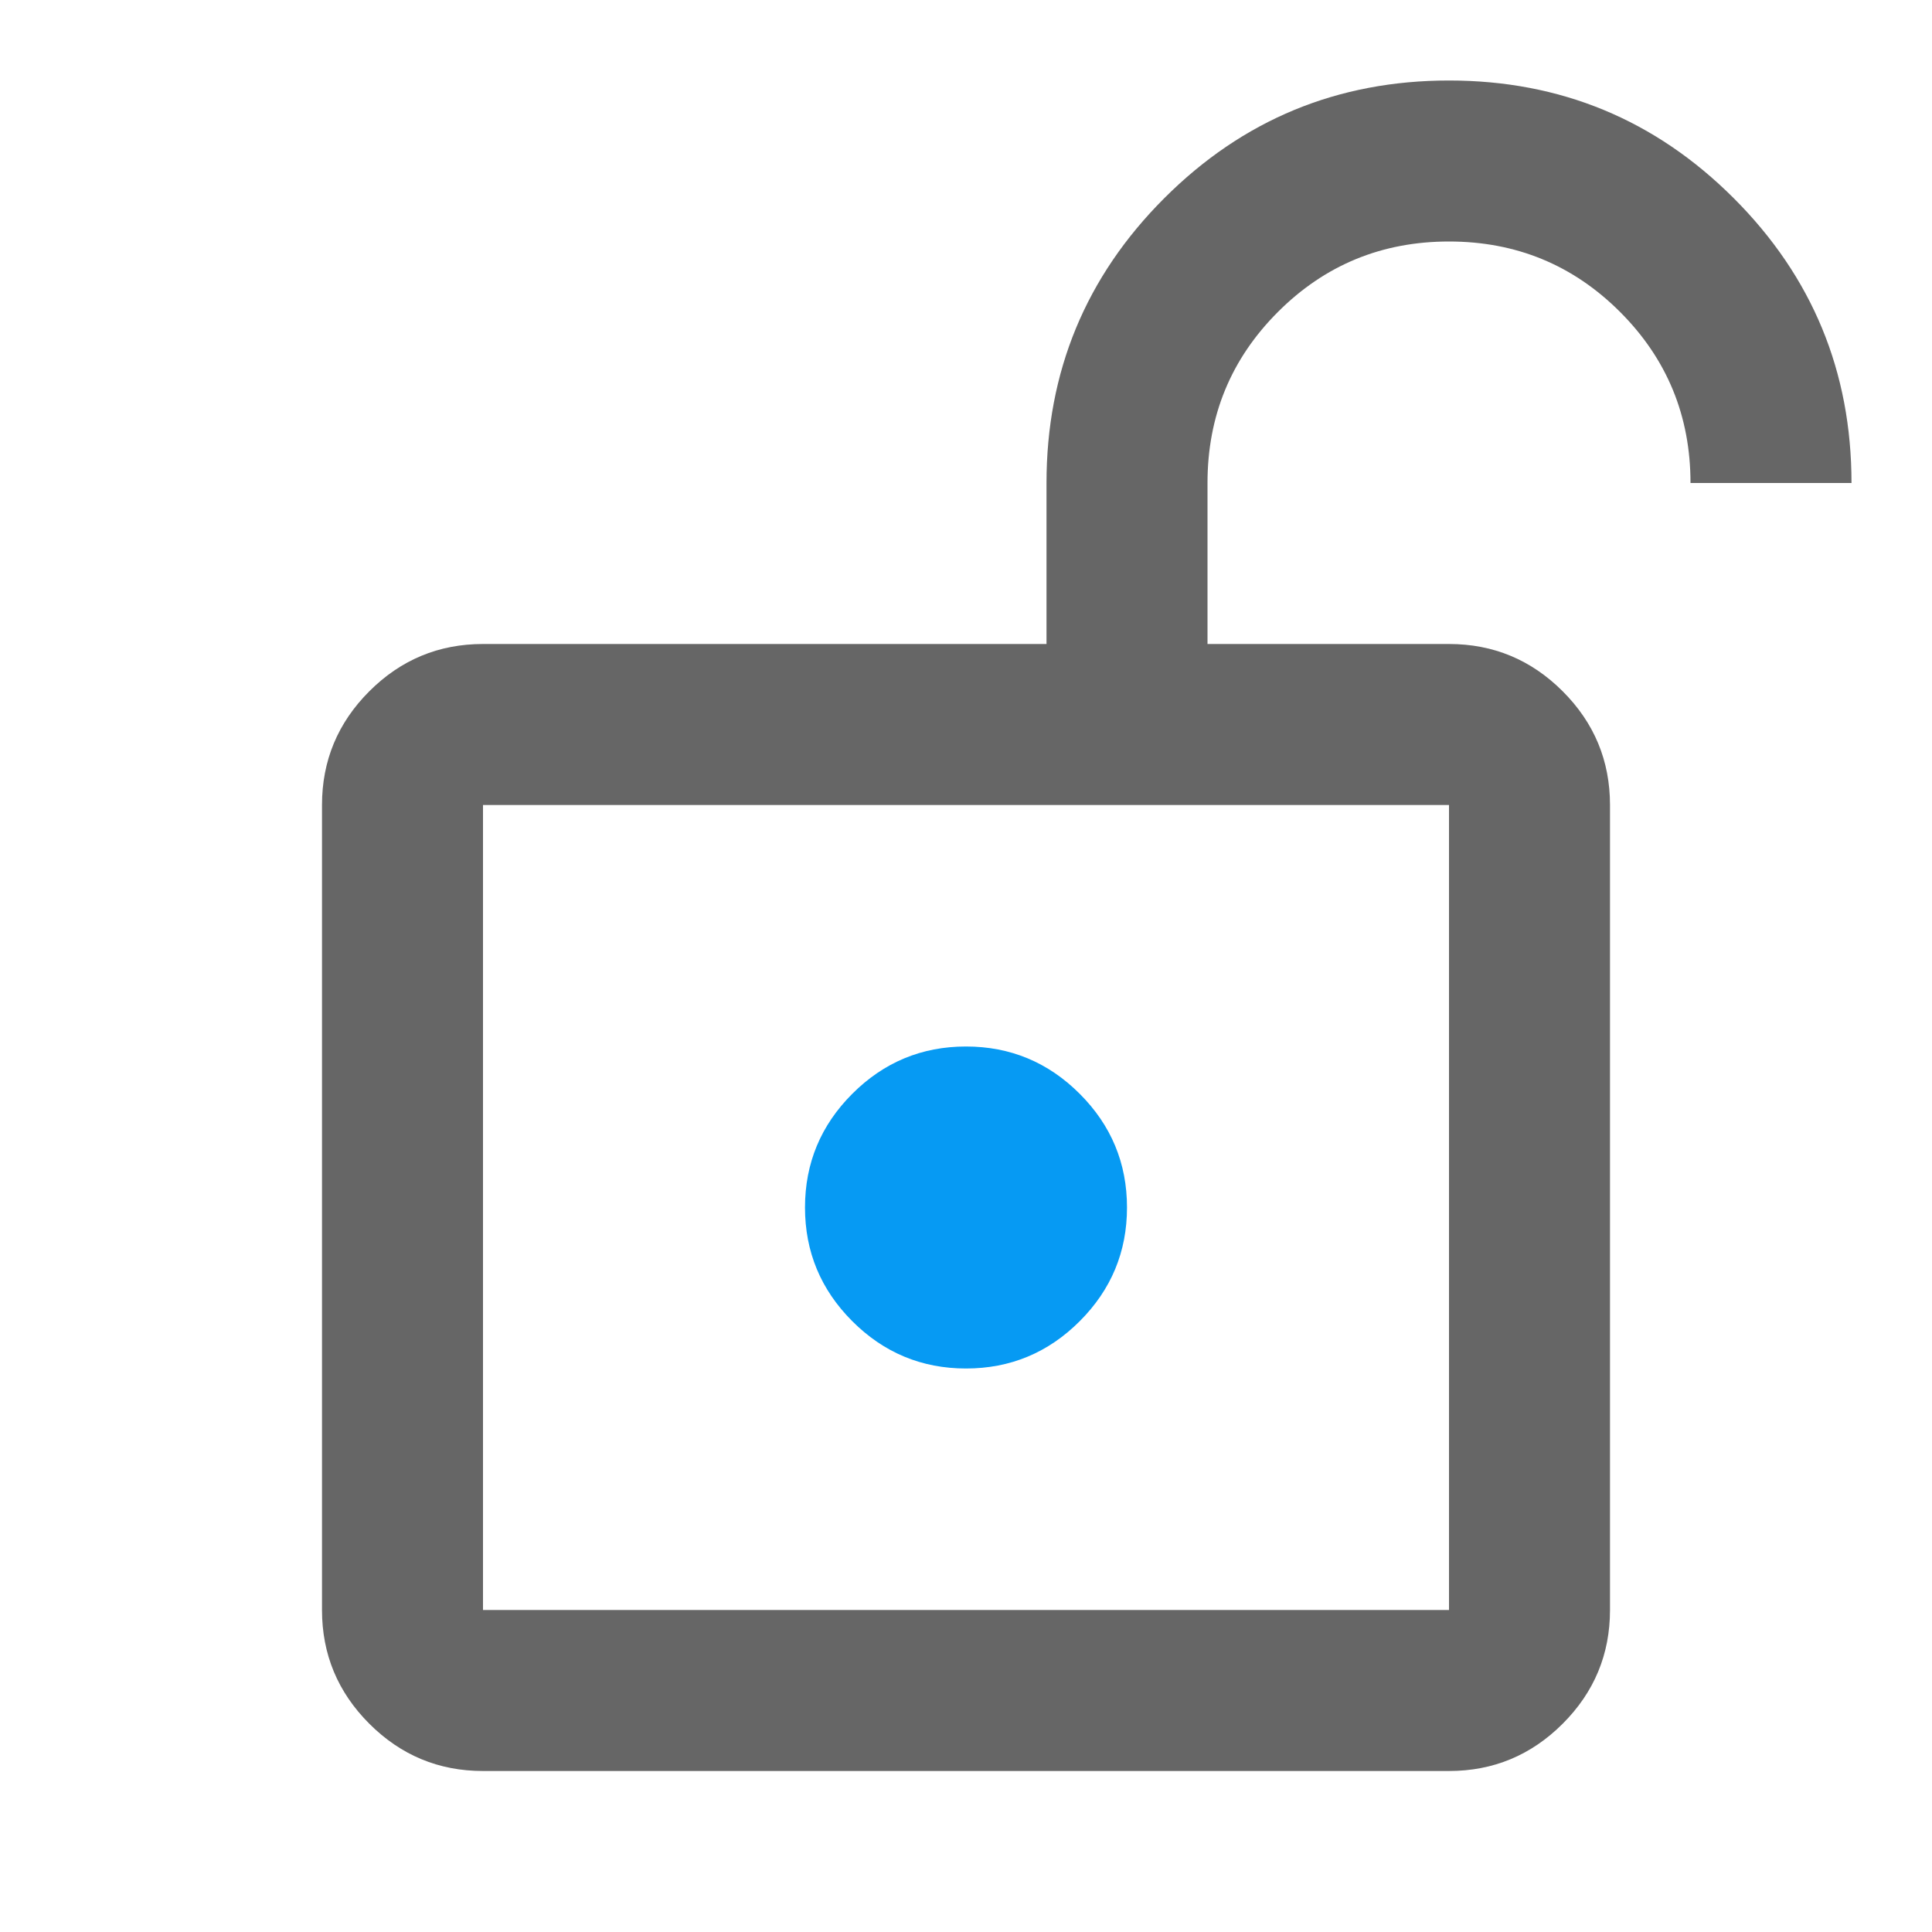
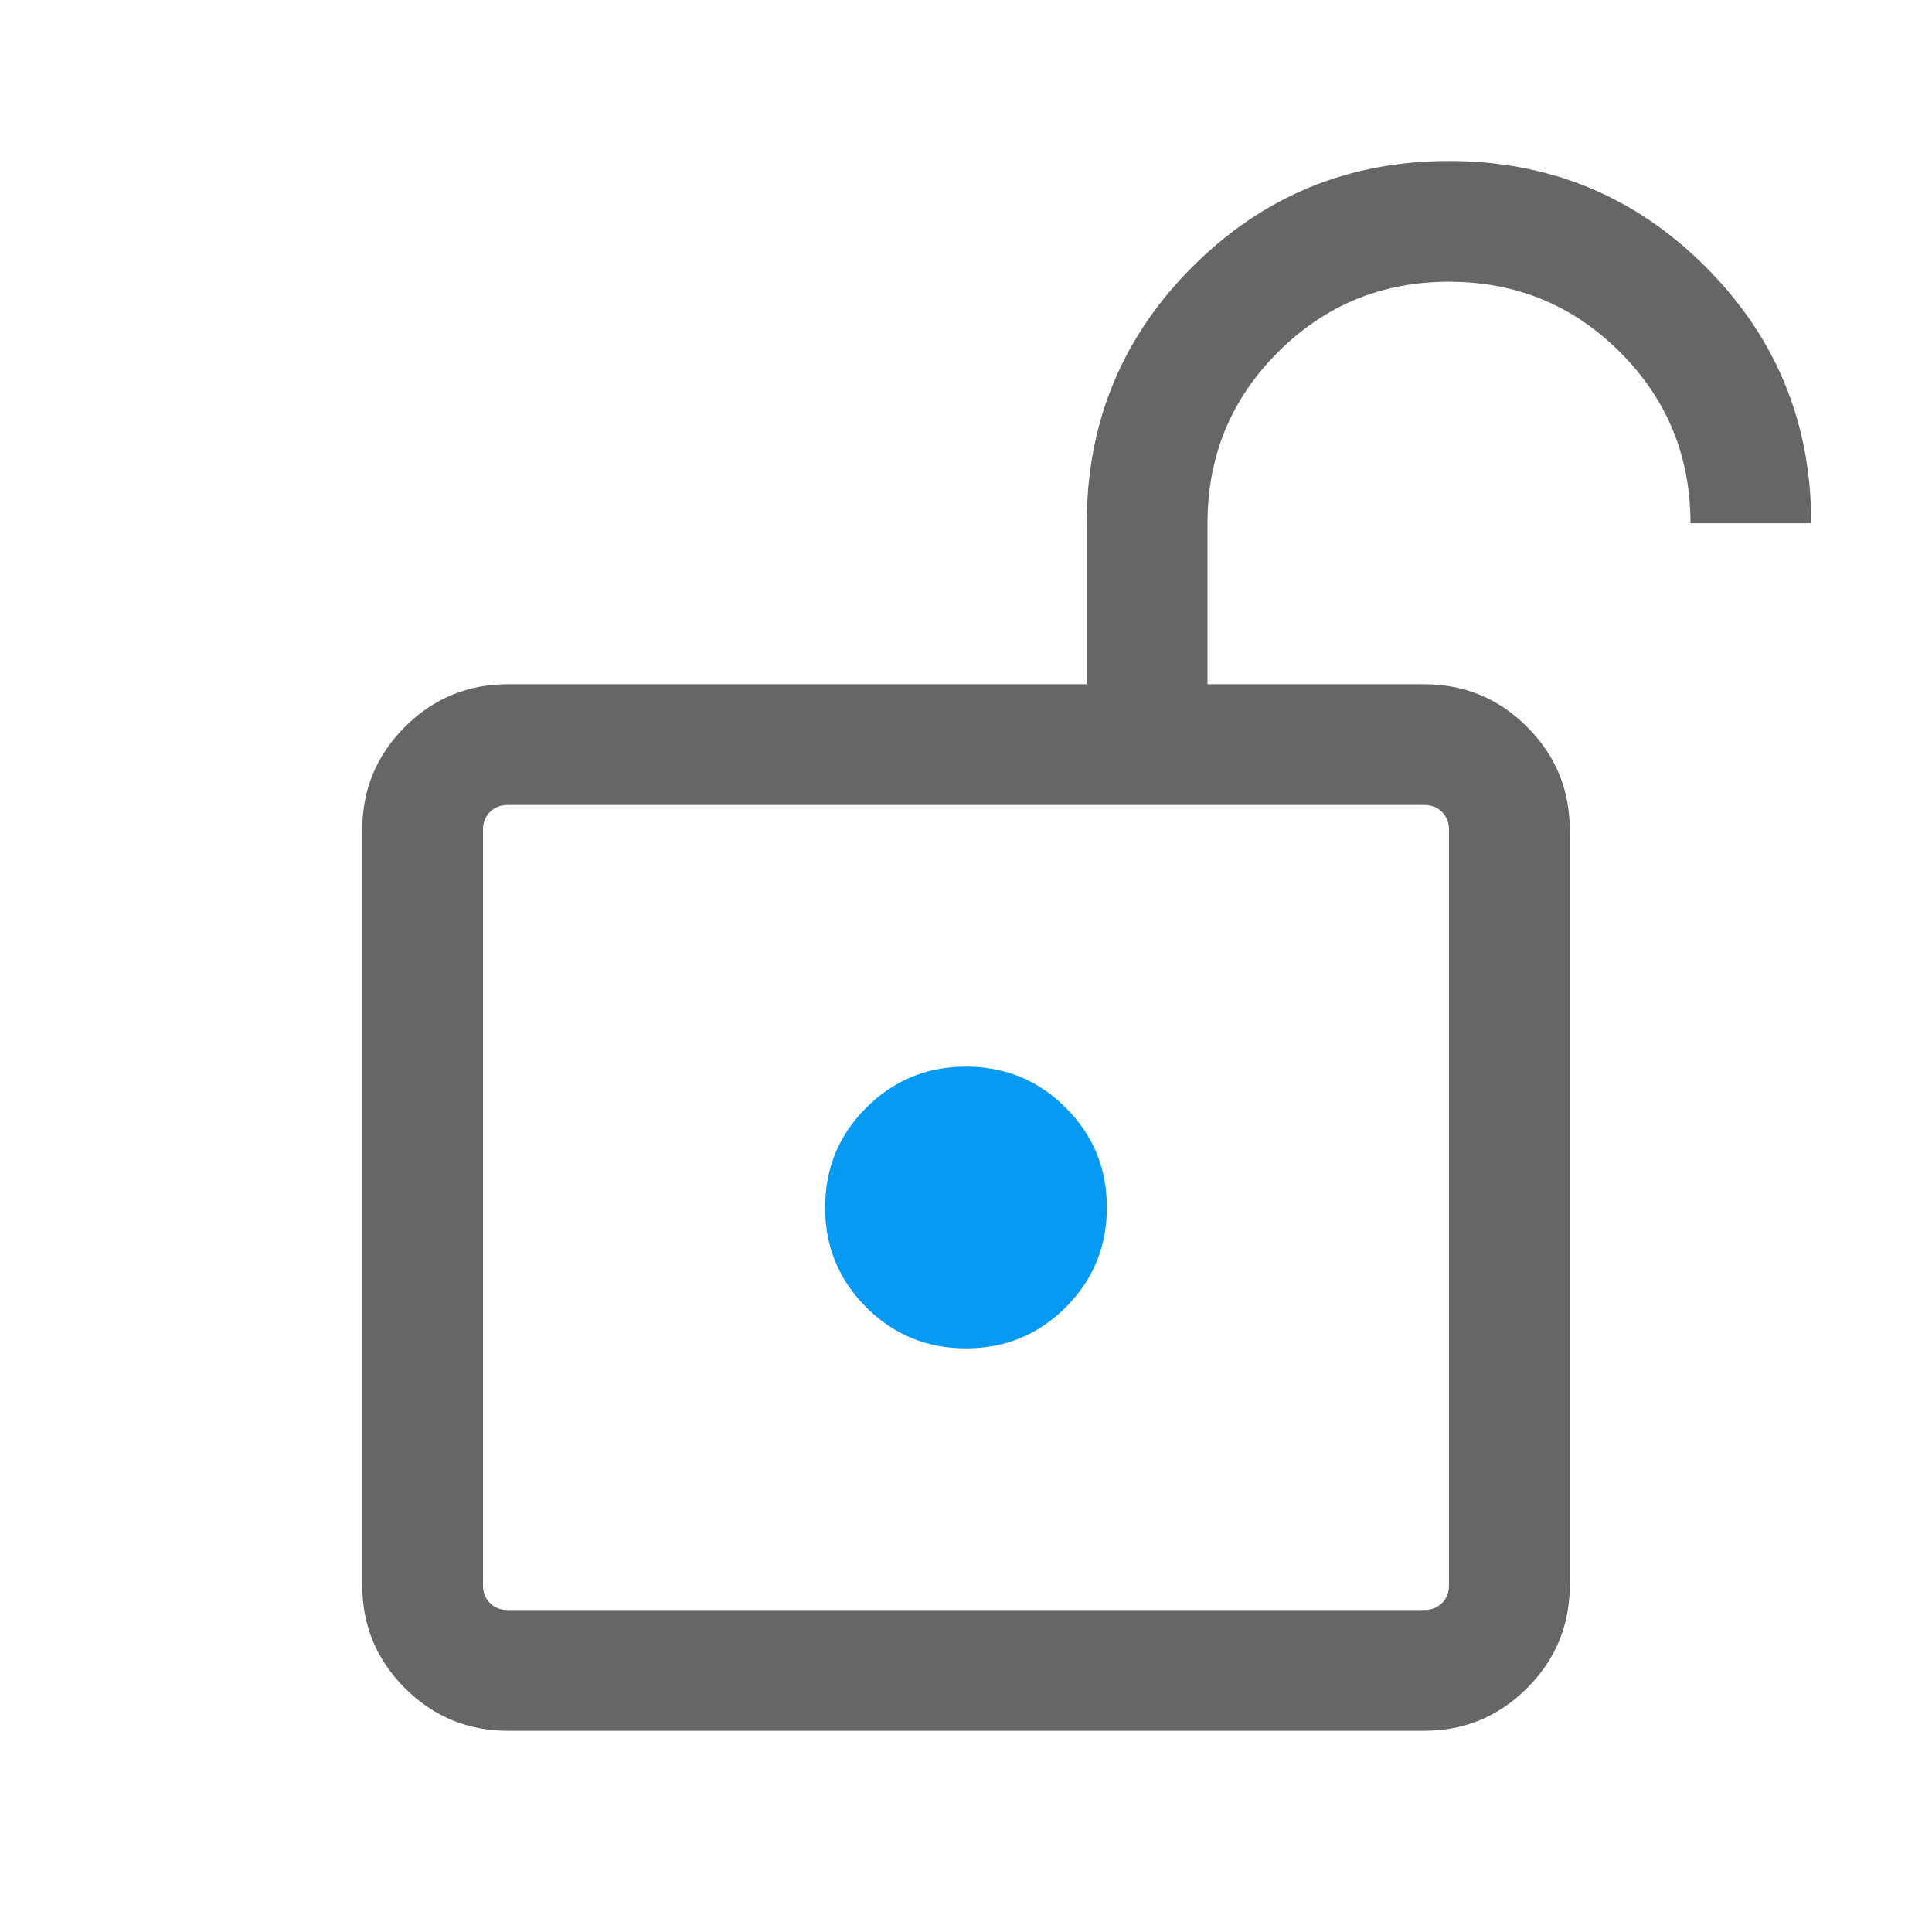
<svg xmlns="http://www.w3.org/2000/svg" width="100%" height="100%" viewBox="0 0 1024 1024" version="1.1" xml:space="preserve" style="fill-rule:evenodd;clip-rule:evenodd;stroke-linejoin:round;stroke-miterlimit:2;">
-   <path d="M256,938.667C232.533,938.667 212.444,930.311 195.733,913.6C179.022,896.889 170.667,876.8 170.667,853.333L170.667,426.667C170.667,403.2 179.022,383.111 195.733,366.4C212.444,349.689 232.533,341.333 256,341.333L554.667,341.333L554.667,256C554.667,196.978 575.467,146.667 617.067,105.067C658.667,63.467 708.978,42.667 768,42.667C827.022,42.667 877.333,63.467 918.933,105.067C960.533,146.667 981.333,196.978 981.333,256L896,256C896,220.444 883.556,190.222 858.667,165.333C833.778,140.444 803.556,128 768,128C732.444,128 702.222,140.444 677.333,165.333C652.444,190.222 640,220.444 640,256L640,341.333L768,341.333C791.467,341.333 811.556,349.689 828.267,366.4C844.978,383.111 853.333,403.2 853.333,426.667L853.333,853.333C853.333,876.8 844.978,896.889 828.267,913.6C811.556,930.311 791.467,938.667 768,938.667L256,938.667ZM256,853.333L768,853.333L768,426.667L256,426.667L256,853.333Z" style="fill:rgb(102,102,102);" />
-   <path d="M572.267,700.267C588.978,683.556 597.333,663.467 597.333,640C597.333,616.533 588.978,596.444 572.267,579.733C555.556,563.022 535.467,554.667 512,554.667C488.533,554.667 468.444,563.022 451.733,579.733C435.022,596.444 426.667,616.533 426.667,640C426.667,663.467 435.022,683.556 451.733,700.267C468.444,716.978 488.533,725.333 512,725.333C535.467,725.333 555.556,716.978 572.267,700.267Z" style="fill:rgb(6,154,243);fill-rule:nonzero;" />
+   <path d="M269.131,917.333C247.854,917.333 229.678,909.799 214.603,894.731C199.534,879.655 192,861.479 192,840.203L192,439.797C192,418.521 199.534,400.345 214.603,385.269C229.678,370.201 247.854,362.667 269.131,362.667L576,362.667L576,277.333C576,224.057 594.681,178.738 632.043,141.376C669.404,104.014 714.724,85.333 768,85.333C821.276,85.333 866.596,104.014 903.957,141.376C941.319,178.738 960,224.057 960,277.333L896,277.333C896,241.778 883.556,211.556 858.667,186.667C833.778,161.778 803.556,149.333 768,149.333C732.444,149.333 702.222,161.778 677.333,186.667C652.444,211.556 640,241.778 640,277.333L640,362.667L754.869,362.667C776.146,362.667 794.322,370.201 809.397,385.269C824.466,400.345 832,418.521 832,439.797L832,840.203C832,861.479 824.466,879.655 809.397,894.731C794.322,909.799 776.146,917.333 754.869,917.333L269.131,917.333ZM269.131,853.333L754.869,853.333C758.702,853.333 761.849,852.103 764.309,849.643C766.77,847.182 768,844.036 768,840.203L768,439.797C768,435.964 766.77,432.818 764.309,430.357C761.849,427.897 758.702,426.667 754.869,426.667L269.131,426.667C265.298,426.667 262.151,427.897 259.691,430.357C257.23,432.818 256,435.964 256,439.797L256,840.203C256,844.036 257.23,847.182 259.691,849.643C262.151,852.103 265.298,853.333 269.131,853.333Z" style="fill:rgb(102,102,102);" />
+   <path d="M564.885,692.885C579.406,678.357 586.667,660.729 586.667,640C586.667,619.271 579.406,601.643 564.885,587.115C550.357,572.594 532.729,565.333 512,565.333C491.271,565.333 473.643,572.594 459.115,587.115C444.594,601.643 437.333,619.271 437.333,640C437.333,660.729 444.594,678.357 459.115,692.885C473.643,707.406 491.271,714.667 512,714.667C532.729,714.667 550.357,707.406 564.885,692.885Z" style="fill:rgb(6,154,243);fill-rule:nonzero;" />
</svg>
